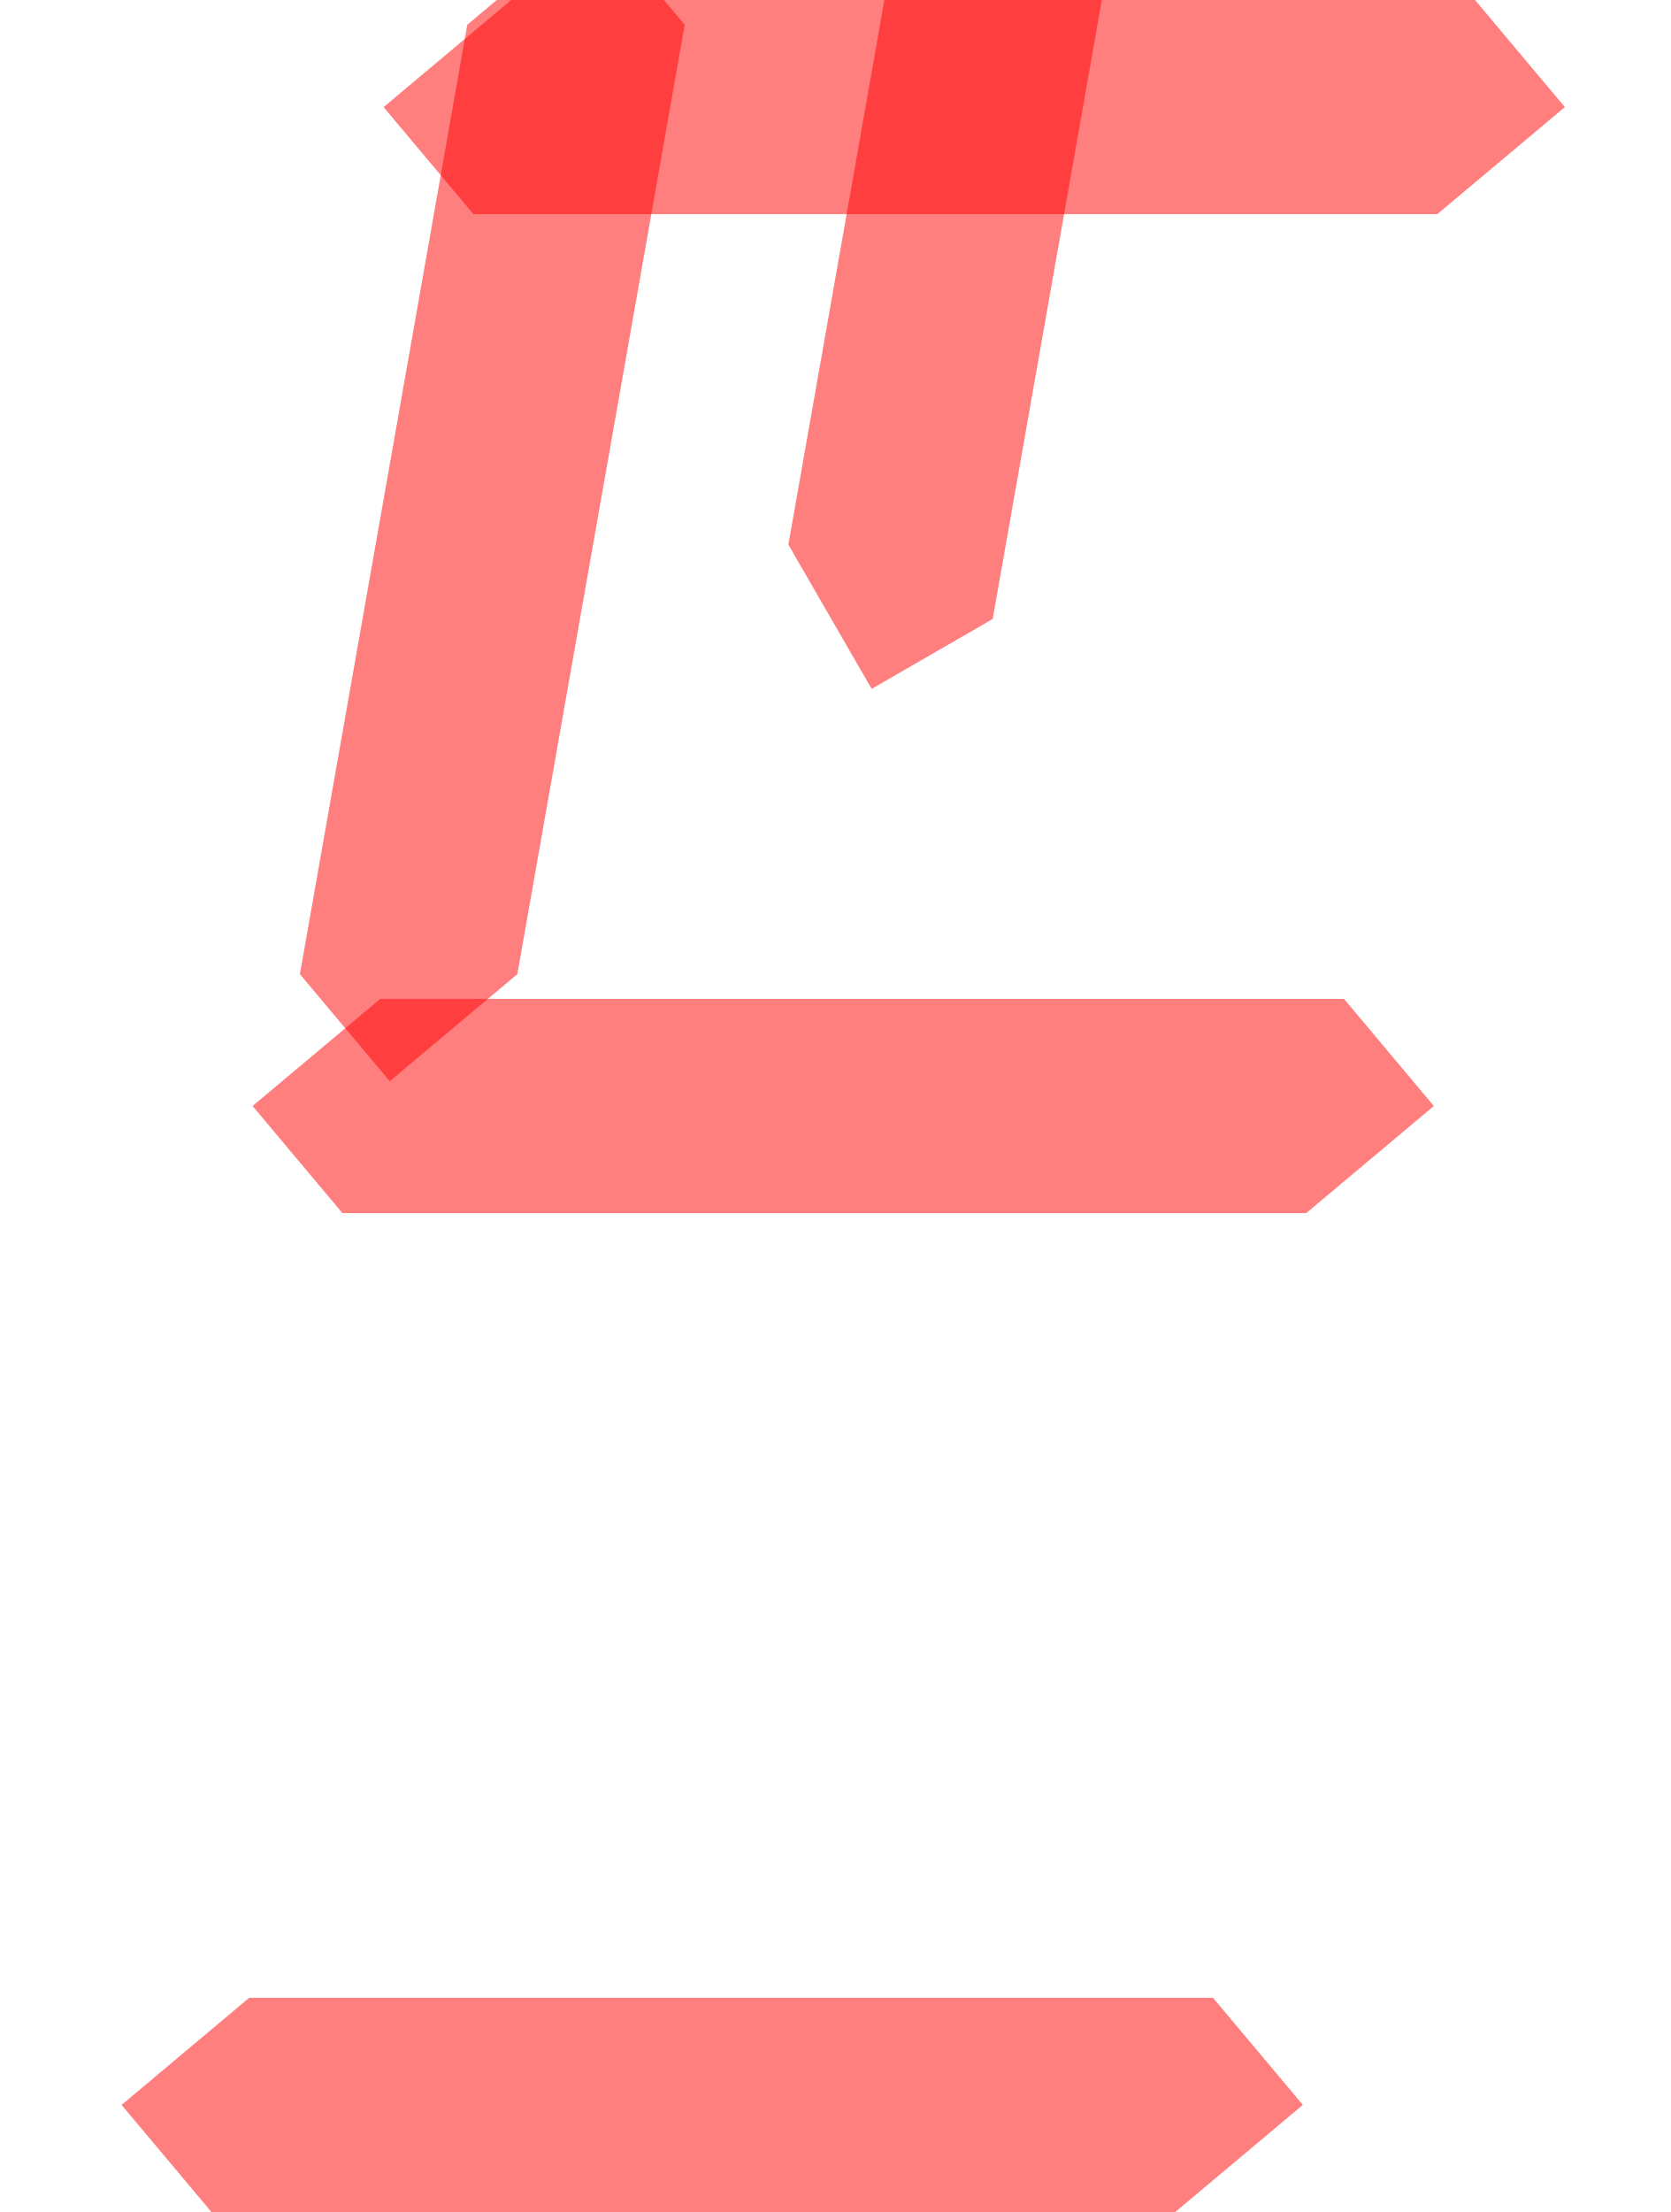
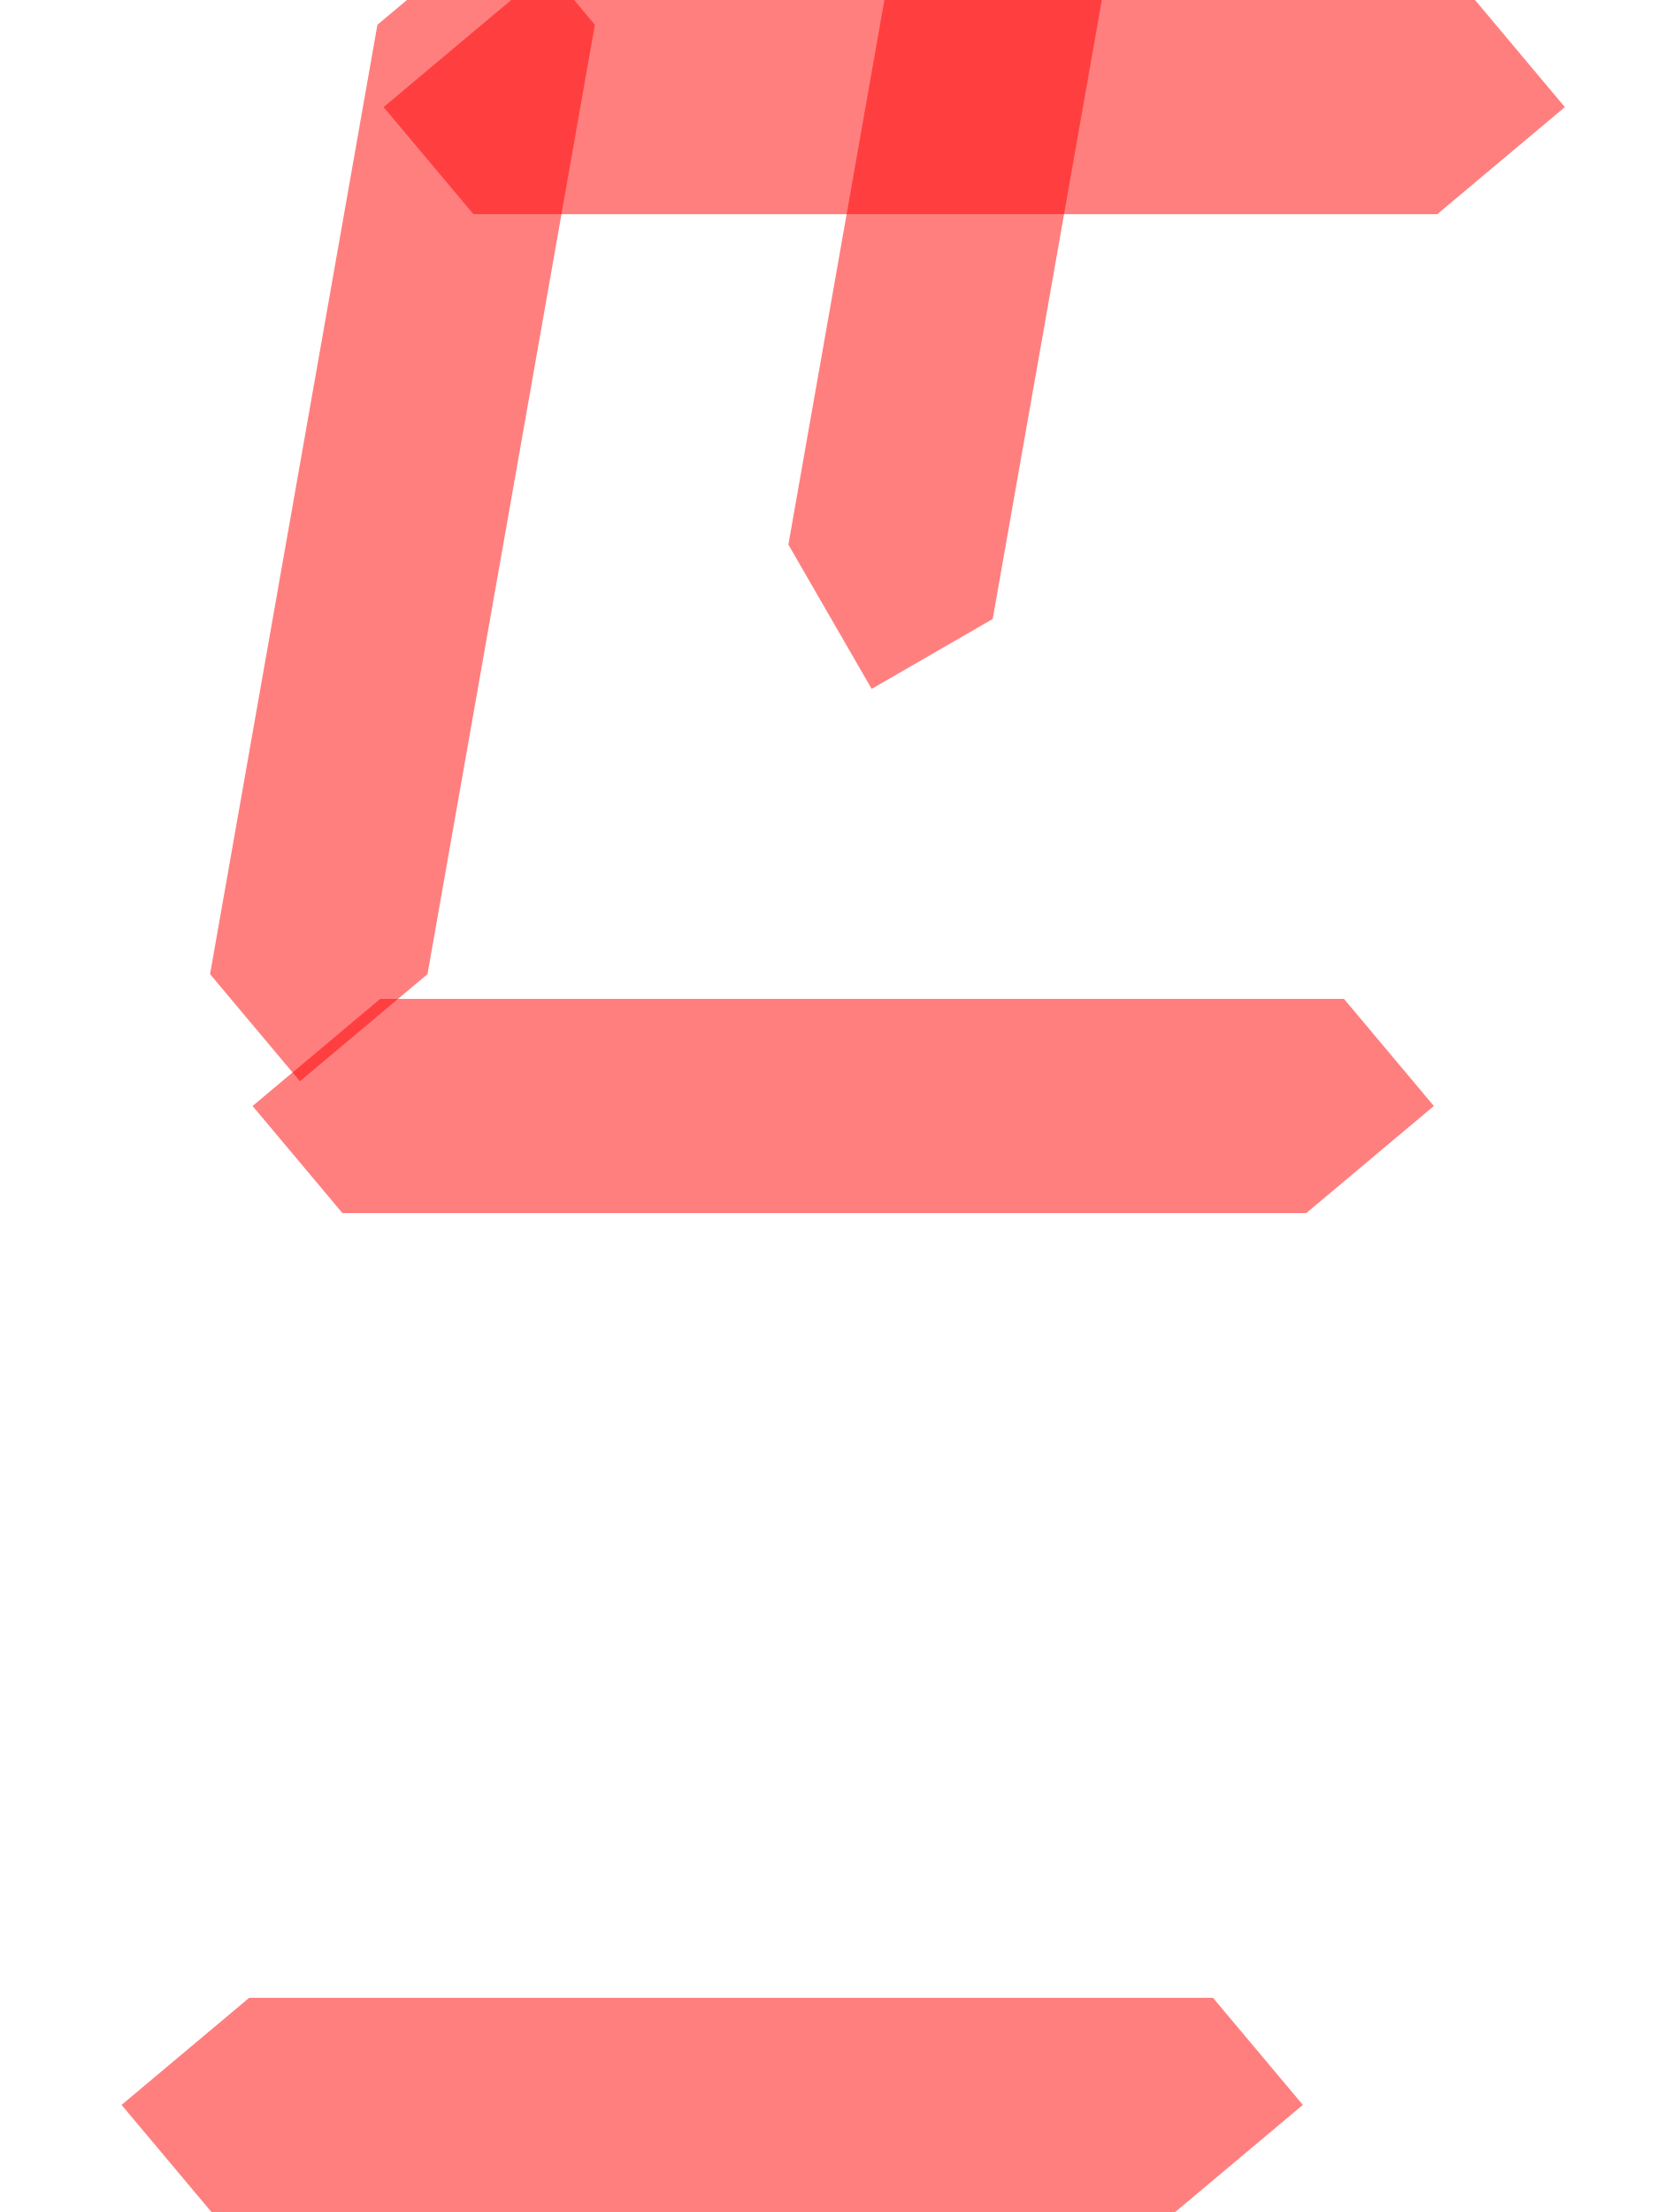
<svg xmlns="http://www.w3.org/2000/svg" viewBox="0 0 429 568" height="46.34" width="35">
  <defs>
    <path d="         m 98.518 27.5         l 32.773 -27.5         h 247.552         l 23.075 27.5         l -32.773 27.5         h -247.552         Z     " id="part" fill="#ff000080" />
  </defs>
  <use href="#part" />
  <use href="#part" transform="         translate(-33.6478 256.5)     " />
  <use href="#part" transform="         translate(-67.2956 513)     " />
-   <use href="#part" transform="         matrix(1 0 0 -1 0 55)         translate(-123.776 -100.75)         rotate(80 250.2178 27.5)     " />
+   <use href="#part" transform="         matrix(1 0 0 -1 0 55)         translate(-146.851 -100.75)         rotate(80 250.2178 27.5)     " />
  <use href="#part" transform="         rotate(100 250.2178 27.5)     " />
</svg>
